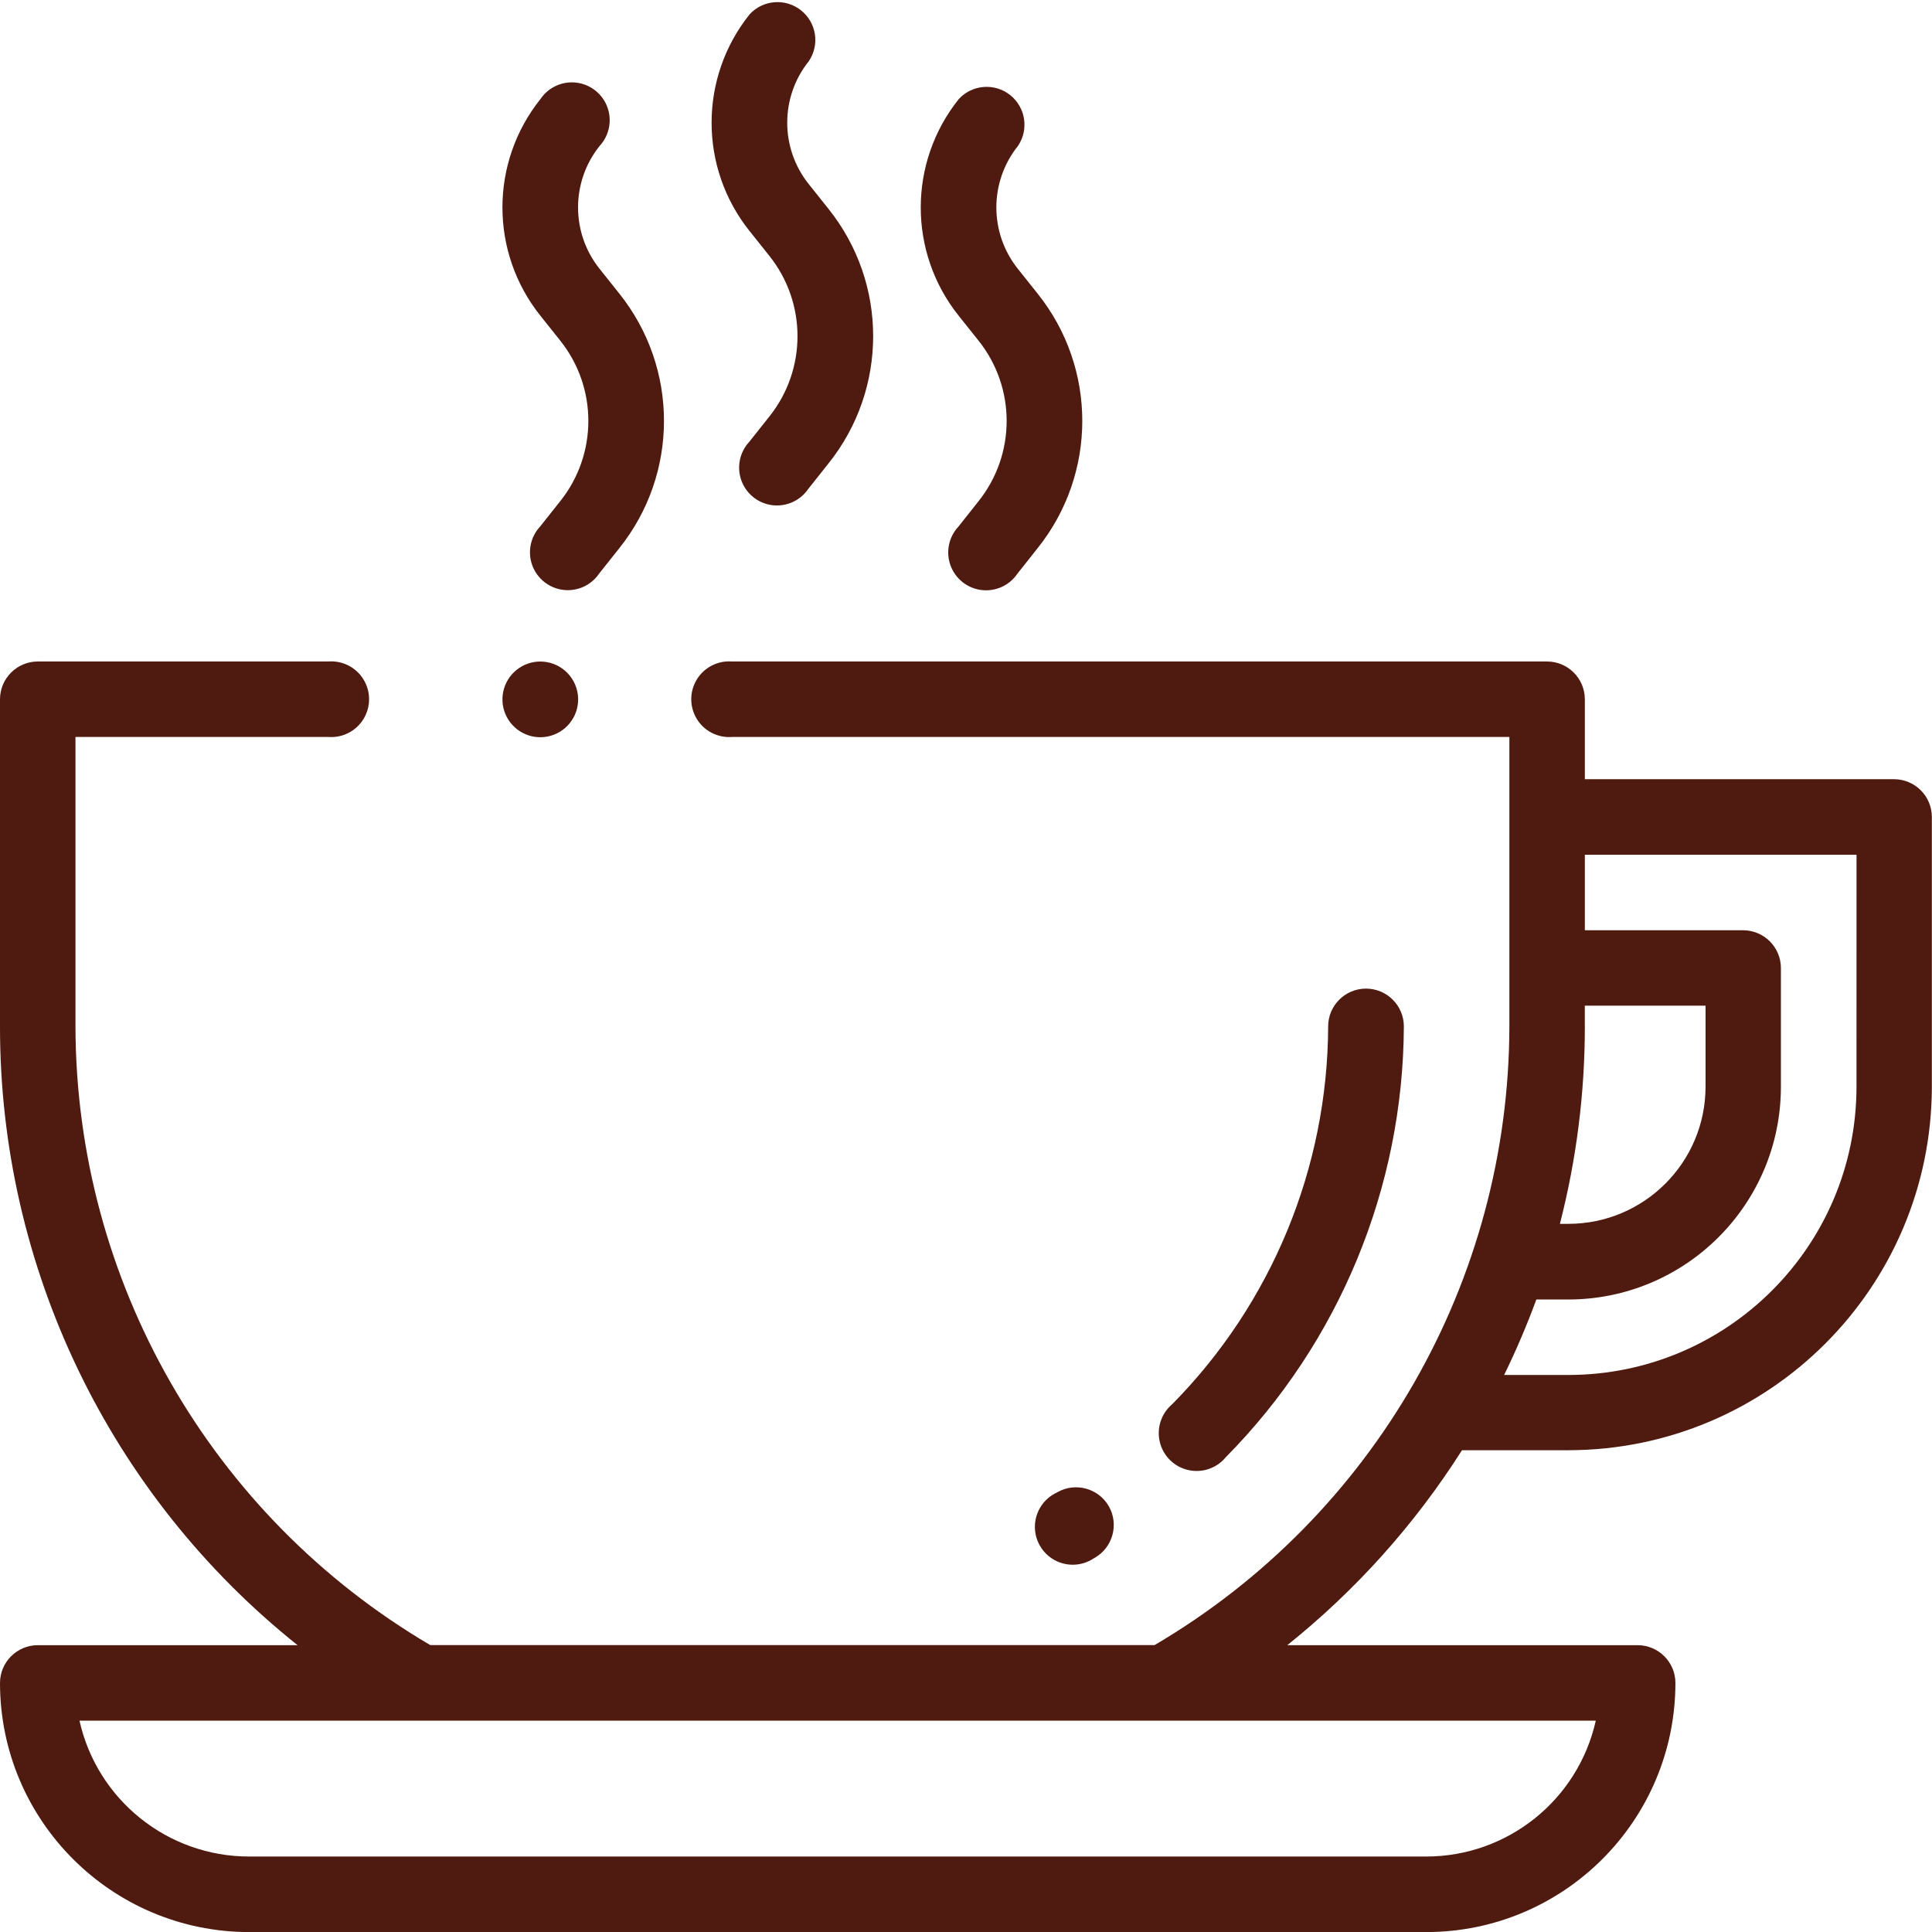
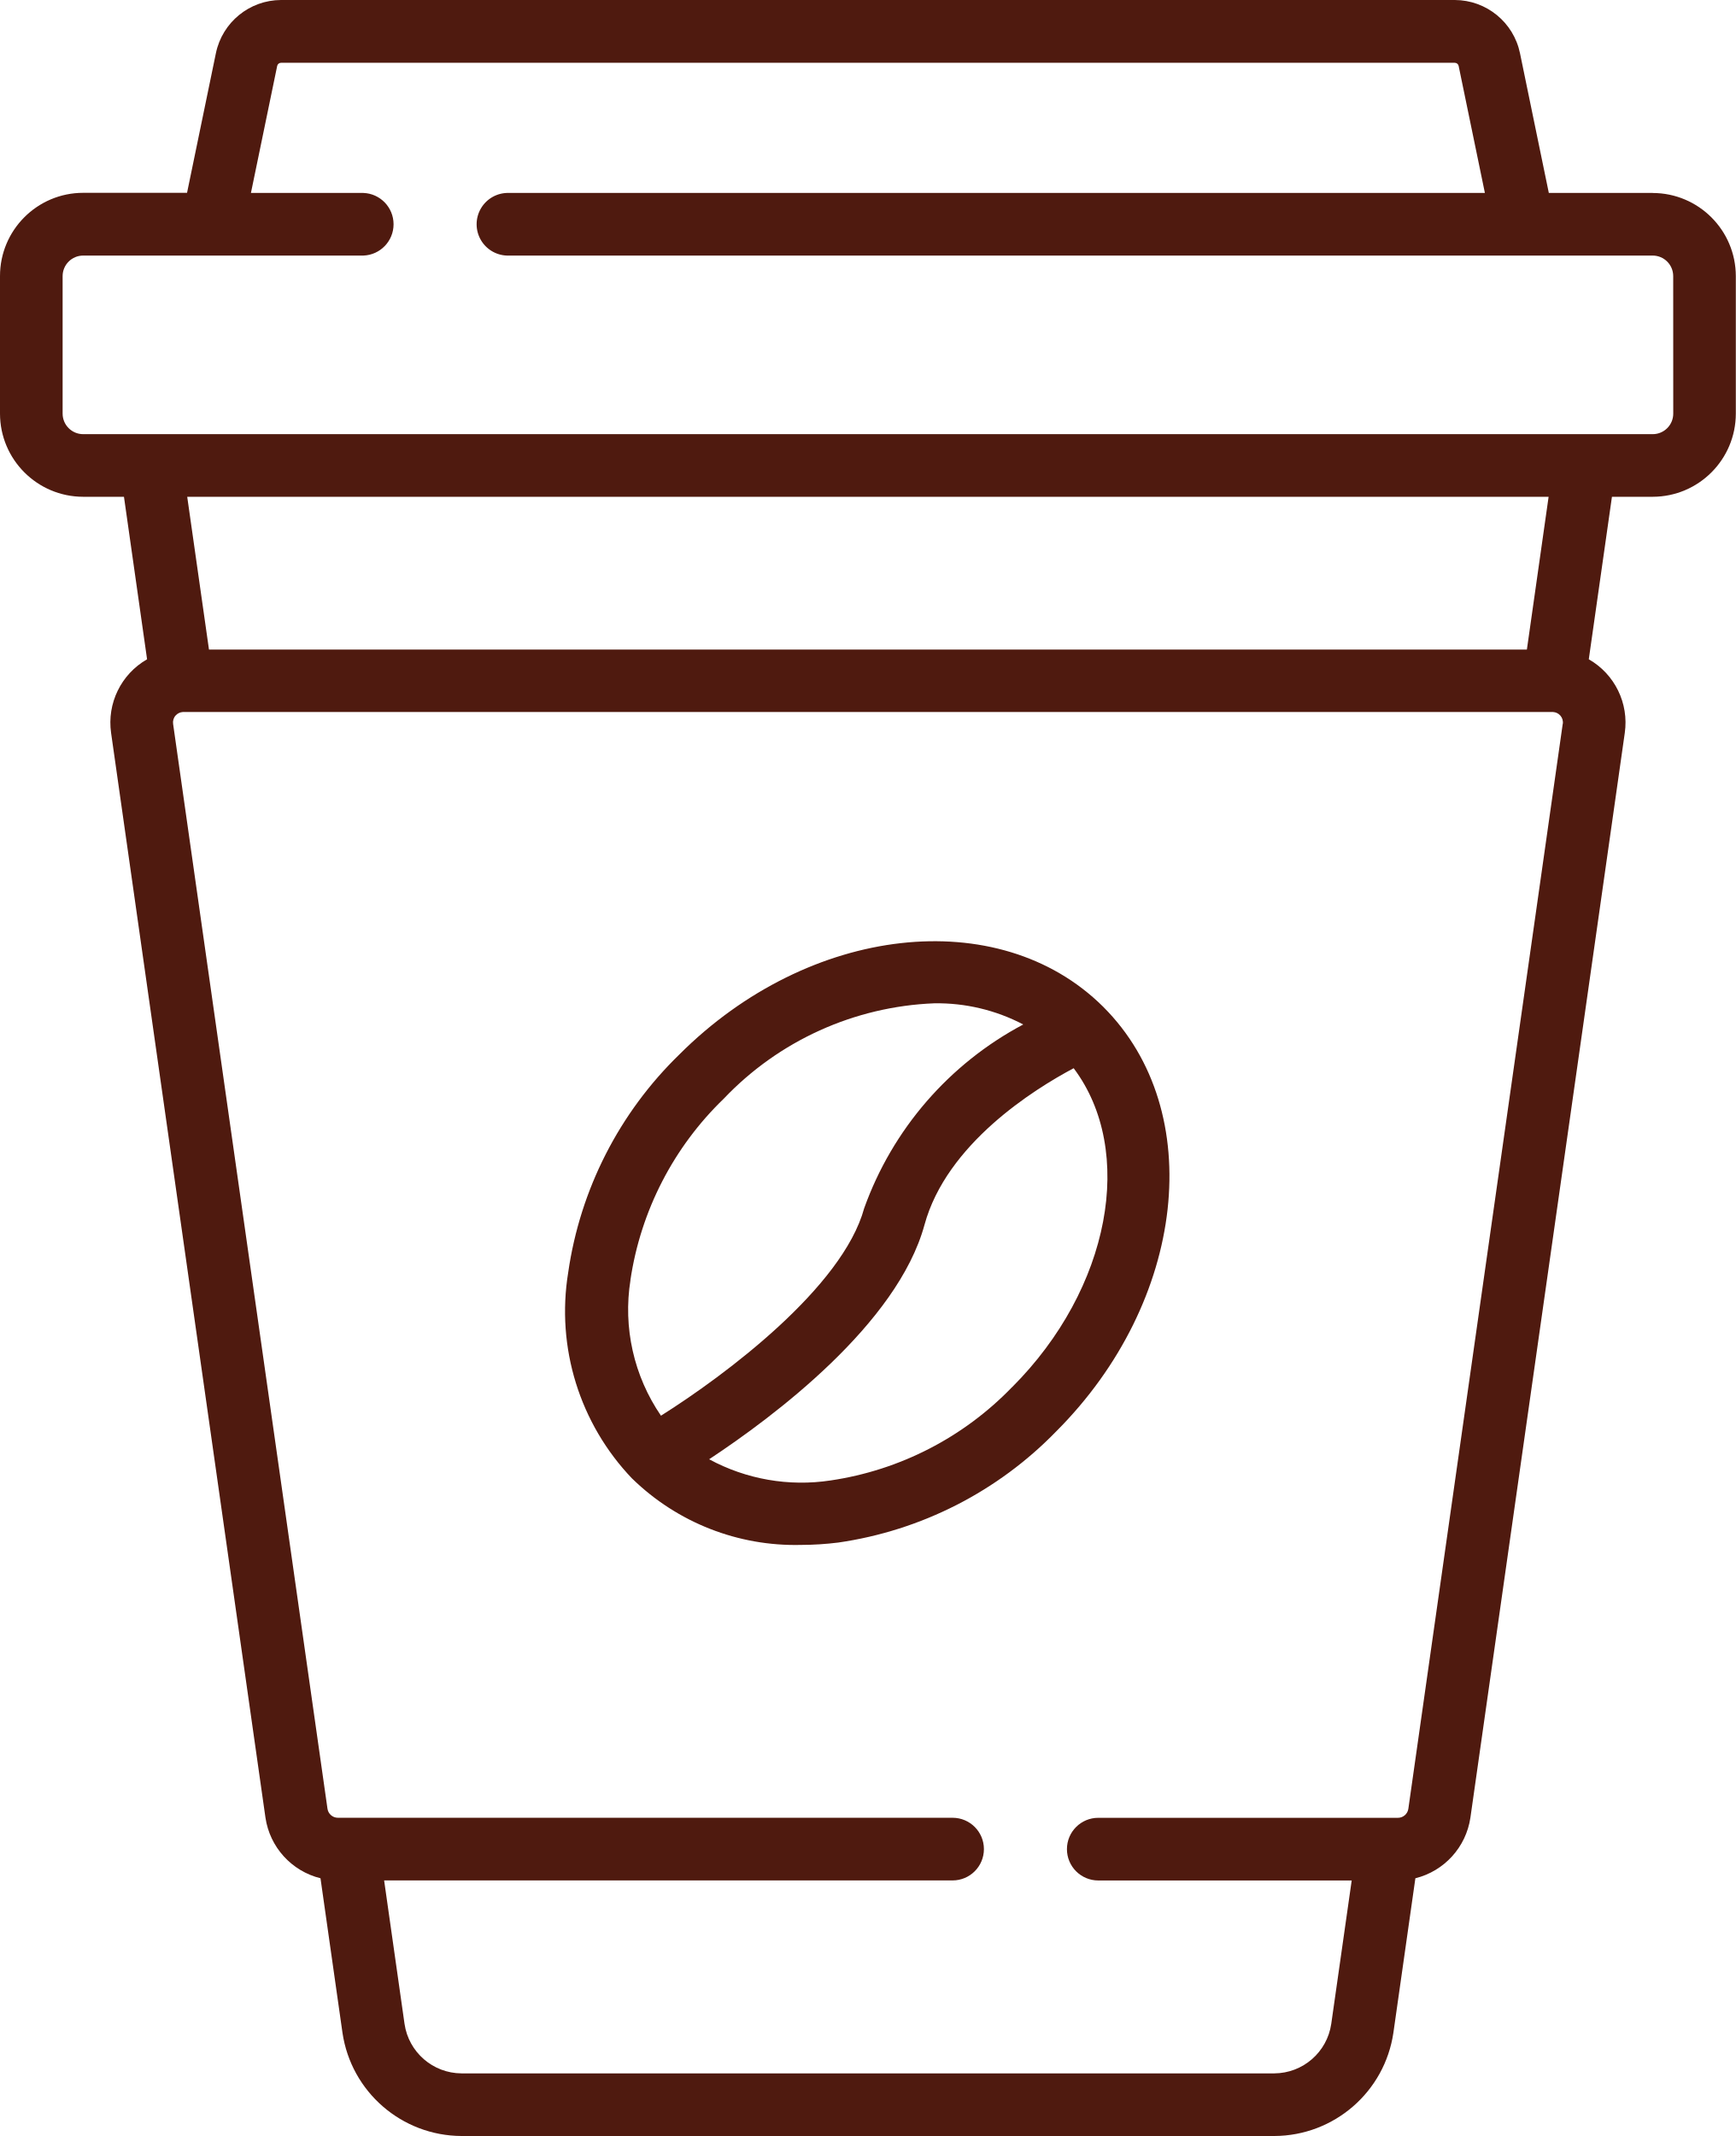
- <svg xmlns="http://www.w3.org/2000/svg" width="51.045" height="51.045" viewBox="0 0 51.045 51.045">
+ <svg xmlns="http://www.w3.org/2000/svg" width="41" height="50.448" viewBox="0 0 41 50.448">
  <defs>
    <style>
-             .cls-1{fill:#4f1a0f}.cls-2{fill:none;stroke:#707070}
+             .cls-1{fill:#4f1a0f}
        </style>
  </defs>
-   <g id="coffee-cup">
-     <g id="Grupo_523" data-name="Grupo 523" transform="translate(0 17.48)">
-       <g id="Grupo_522" data-name="Grupo 522">
-         <path id="Trazado_5257" d="M50.048 178.44h-8.175v-2.11a1 1 0 0 0-1-1H19.341a1 1 0 1 0 0 1.994h20.538v7.643a19 19 0 0 1-9.373 16.35H11.367a19 19 0 0 1-9.373-16.35v-7.643h6.68a1 1 0 1 0 0-1.994H1a1 1 0 0 0-1 1v8.64a20.9 20.9 0 0 0 7.862 16.35H1a1 1 0 0 0-1 1 6.587 6.587 0 0 0 6.58 6.58h31.106a6.587 6.587 0 0 0 6.58-6.58 1 1 0 0 0-1-1h-9.255a21.057 21.057 0 0 0 4.616-5.151h2.814a9.615 9.615 0 0 0 9.6-9.6v-7.128a1 1 0 0 0-.993-1.001zm-7.886 24.875a4.594 4.594 0 0 1-4.477 3.589H6.58a4.594 4.594 0 0 1-4.48-3.589h40.063zm-.29-18.344v-.548h3.19v2.143a3.626 3.626 0 0 1-3.622 3.622h-.226a20.987 20.987 0 0 0 .659-5.218zm7.178 1.6a7.619 7.619 0 0 1-7.61 7.61h-1.7a20.817 20.817 0 0 0 .851-1.994h.846a5.623 5.623 0 0 0 5.616-5.616v-3.14a1 1 0 0 0-1-1h-4.18v-1.994h7.178z" class="cls-1" data-name="Trazado 5257" transform="translate(0 -175.333)" />
-       </g>
-     </g>
-     <g id="Grupo_525" data-name="Grupo 525" transform="translate(18.801)">
-       <g id="Grupo_524" data-name="Grupo 524">
-         <path id="Trazado_5258" d="M191.672 5.517l-.519-.651a2.6 2.6 0 0 1 0-3.249 1 1 0 0 0-1.562-1.24 4.584 4.584 0 0 0 0 5.731l.519.651a3.4 3.4 0 0 1 0 4.247l-.532.67a1 1 0 1 0 1.562 1.24l.532-.67a5.381 5.381 0 0 0 0-6.729z" class="cls-1" data-name="Trazado 5258" transform="translate(-188.585)" />
-       </g>
-     </g>
-     <g id="Grupo_527" data-name="Grupo 527" transform="translate(24.328 2.241)">
-       <g id="Grupo_526" data-name="Grupo 526">
-         <path id="Trazado_5259" d="M247.1 28l-.519-.651a2.6 2.6 0 0 1 0-3.25 1 1 0 0 0-1.562-1.24 4.584 4.584 0 0 0 0 5.731l.519.651a3.4 3.4 0 0 1 0 4.247l-.531.67a1 1 0 1 0 1.562 1.239l.531-.67a5.381 5.381 0 0 0 0-6.727z" class="cls-1" data-name="Trazado 5259" transform="translate(-244.014 -22.484)" />
-       </g>
-     </g>
-     <g id="Grupo_529" data-name="Grupo 529" transform="translate(13.275 2.241)">
-       <g id="Grupo_528" data-name="Grupo 528">
-         <path id="Trazado_5260" d="M136.243 28l-.519-.651a2.6 2.6 0 0 1 0-3.25 1 1 0 1 0-1.562-1.24 4.584 4.584 0 0 0 0 5.731l.519.651a3.4 3.4 0 0 1 0 4.247l-.532.67a1 1 0 1 0 1.562 1.24l.532-.67a5.382 5.382 0 0 0 0-6.728z" class="cls-1" data-name="Trazado 5260" transform="translate(-133.156 -22.485)" />
-       </g>
-     </g>
-     <g id="Grupo_531" data-name="Grupo 531" transform="translate(13.281 17.48)">
-       <g id="Grupo_530" data-name="Grupo 530">
-         <path id="Trazado_5261" d="M134.912 175.622a1 1 0 1 0 .292.7 1 1 0 0 0-.292-.7z" class="cls-1" data-name="Trazado 5261" transform="translate(-133.21 -175.33)" />
-       </g>
-     </g>
-     <g id="Grupo_533" data-name="Grupo 533" transform="translate(30.686 26.12)">
-       <g id="Grupo_532" data-name="Grupo 532">
-         <path id="Trazado_5262" d="M313.2 262a1 1 0 0 0-1 1 14.284 14.284 0 0 1-4.118 9.978 1 1 0 1 0 1.416 1.4A16.293 16.293 0 0 0 314.2 263a1 1 0 0 0-1-1z" class="cls-1" data-name="Trazado 5262" transform="translate(-307.795 -262)" />
-       </g>
-     </g>
-     <g id="Grupo_535" data-name="Grupo 535" transform="translate(27.411 39.294)">
-       <g id="Grupo_534" data-name="Grupo 534">
-         <path id="Trazado_5263" d="M276.833 394.644a1 1 0 0 0-1.358-.379l-.023.013a1 1 0 1 0 .98 1.737l.023-.013a1 1 0 0 0 .378-1.358z" class="cls-1" data-name="Trazado 5263" transform="translate(-274.945 -394.136)" />
-       </g>
-     </g>
+   <g id="coffee" transform="translate(-.5)">
+     <path id="Trazado_4679" d="M39.536 4.557h-2.453l-.681-3.3A1.578 1.578 0 0 0 34.863 0H7.137A1.577 1.577 0 0 0 5.6 1.254l-.682 3.3H2.464A1.966 1.966 0 0 0 .5 6.522v3.247a1.967 1.967 0 0 0 1.964 1.964h.964l.546 3.838a1.723 1.723 0 0 0-.85 1.74L6.77 42.928a1.737 1.737 0 0 0 1.3 1.433l.519 3.647a2.854 2.854 0 0 0 2.812 2.44H30.6a2.854 2.854 0 0 0 2.812-2.44l.519-3.647a1.737 1.737 0 0 0 1.3-1.433l3.646-25.617a1.722 1.722 0 0 0-.85-1.74l.547-3.838h.964A1.967 1.967 0 0 0 41.5 9.769V6.522a1.967 1.967 0 0 0-1.964-1.964zM37.411 17.1l-3.646 25.62a.249.249 0 0 1-.245.213h-7.079a.74.74 0 0 0 0 1.48h5.986l-.483 3.387a1.367 1.367 0 0 1-1.344 1.169H11.4a1.367 1.367 0 0 1-1.345-1.169l-.482-3.388H23a.74.74 0 1 0 0-1.48H8.48a.249.249 0 0 1-.245-.213L4.589 17.1a.245.245 0 0 1 .058-.2.248.248 0 0 1 .174-.084h32.36a.248.248 0 0 1 .174.084.245.245 0 0 1 .058.2zM4.922 11.733h32.156l-.513 3.608H5.436zm35.1-1.964a.485.485 0 0 1-.485.485H2.464a.486.486 0 0 1-.485-.485V6.521a.486.486 0 0 1 .485-.485h6.619a.74.74 0 0 0 0-1.479H6.427l.62-3a.093.093 0 0 1 .09-.074h27.726a.093.093 0 0 1 .09.074l.62 3H12.525a.74.74 0 1 0 0 1.479h27.011a.485.485 0 0 1 .485.485zm0 0" class="cls-1" data-name="Trazado 4679" />
+     <path id="Trazado_4680" d="M148.846 227.2l-.016-.015c-2.459-2.433-6.938-1.928-10 1.134a8.955 8.955 0 0 0-2.627 5.149 5.711 5.711 0 0 0 1.511 4.87l.006.005a5.516 5.516 0 0 0 3.978 1.561 7.237 7.237 0 0 0 .884-.056 8.96 8.96 0 0 0 5.149-2.627c3.069-3.07 3.57-7.564 1.116-10.019zm-11.174 6.451a7.477 7.477 0 0 1 2.205-4.286 7.256 7.256 0 0 1 4.974-2.253 4.381 4.381 0 0 1 2.1.5 7.949 7.949 0 0 0-3.757 4.34c-.51 1.87-3.279 3.942-4.8 4.9a4.434 4.434 0 0 1-.72-3.206zm9.016 2.525a7.474 7.474 0 0 1-4.286 2.205 4.578 4.578 0 0 1-2.87-.5c1.525-1.007 4.447-3.194 5.086-5.536.522-1.913 2.583-3.2 3.524-3.7 1.464 1.948.874 5.205-1.455 7.534zm0 0" class="cls-1" data-name="Trazado 4680" transform="translate(-122.282 -203.416)" />
  </g>
</svg>
